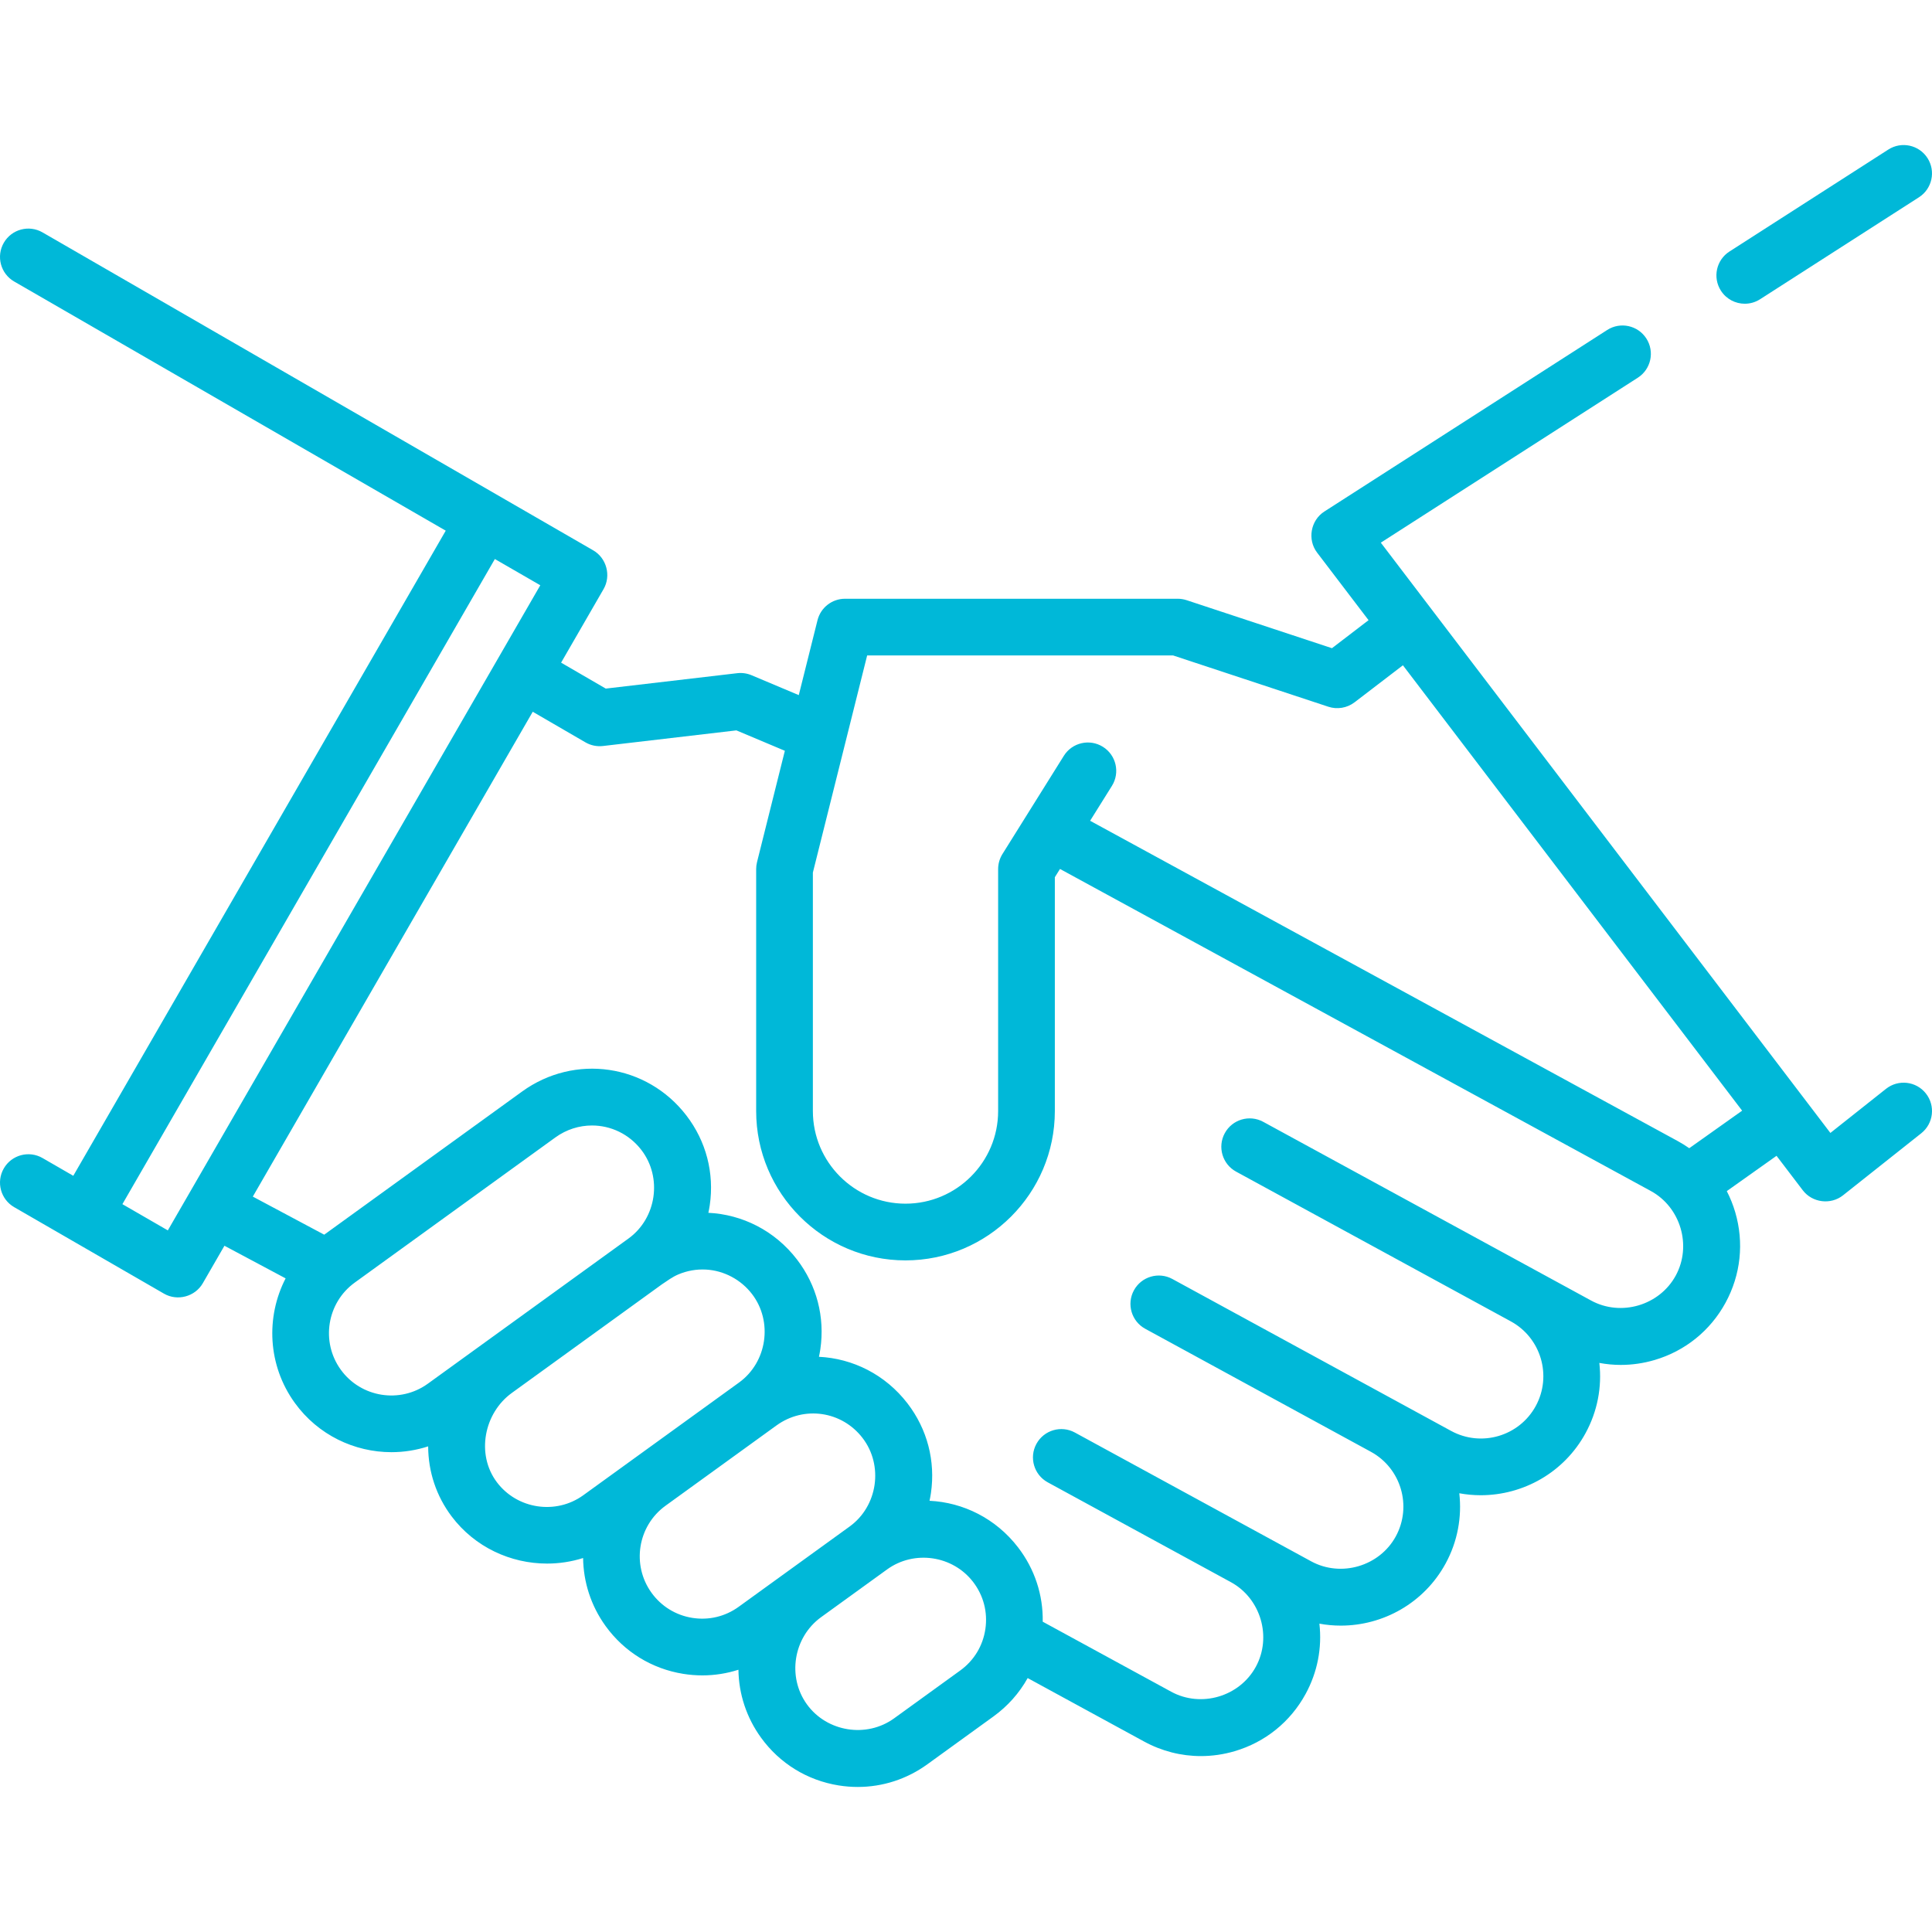
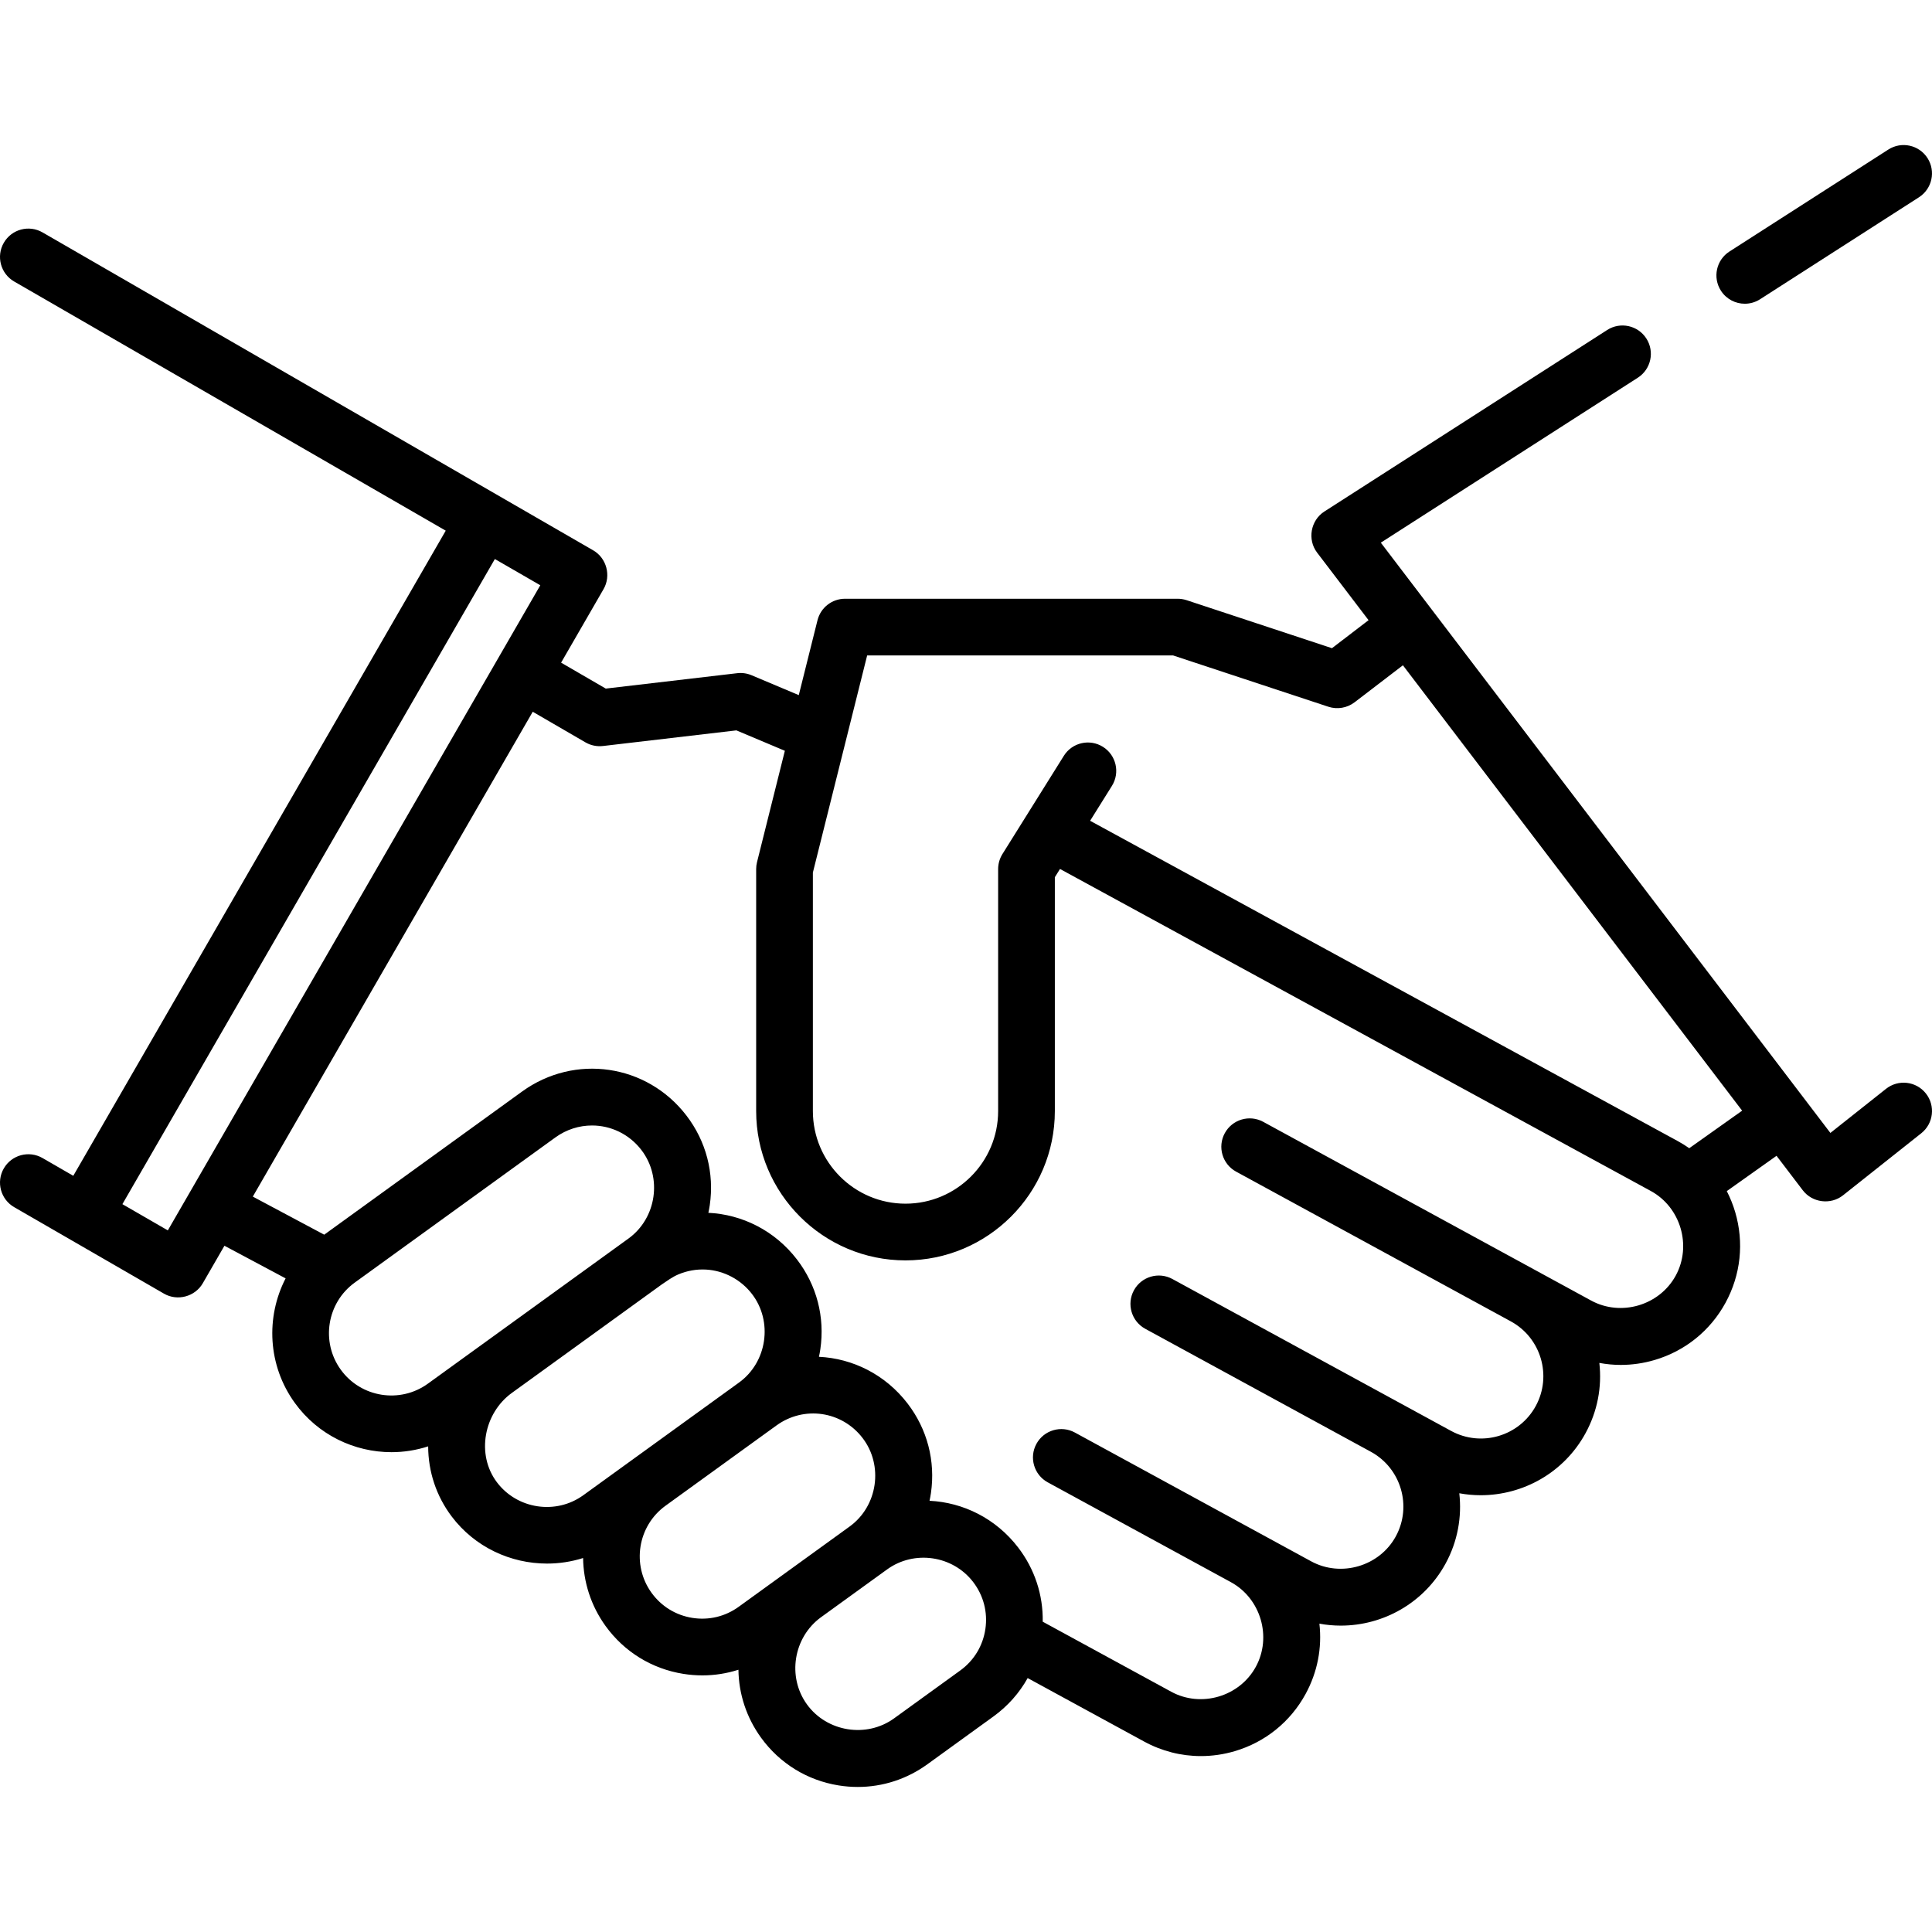
- <svg xmlns="http://www.w3.org/2000/svg" version="1.1" id="Capa_1" x="0px" y="0px" viewBox="0 0 512.002 512.002" style="fill:#00b8d8" xml:space="preserve">
+ <svg xmlns="http://www.w3.org/2000/svg" version="1.1" id="Capa_1" x="0px" y="0px" viewBox="0 0 512.002 512.002" xml:space="preserve">
  <g>
    <g>
      <path d="M510.375,289.772c-2.581-3.254-7.306-3.798-10.56-1.22l-14.741,11.69l-119.143-156.43l68.111-43.715    c3.493-2.242,4.507-6.89,2.265-10.383c-2.241-3.493-6.889-4.507-10.382-2.265l-74.964,48.115    c-3.636,2.334-4.542,7.435-1.92,10.877l13.643,17.913l-9.701,7.426l-38.515-12.725c-0.753-0.246-1.564-0.379-2.358-0.379h-88.172    c-3.448,0-6.454,2.347-7.29,5.692l-4.962,19.846l-12.524-5.273c-1.196-0.504-2.504-0.688-3.789-0.538l-34.838,4.08l-11.837-6.872    l11.259-19.5c2.046-3.546,0.792-8.22-2.75-10.265L11.273,61.589c-3.597-2.076-8.192-0.844-10.265,2.75    c-2.075,3.594-0.844,8.19,2.75,10.265l114.369,66.031L19.421,311.6l-8.148-4.704c-3.597-2.077-8.192-0.844-10.265,2.75    c-2.075,3.594-0.844,8.19,2.75,10.265l39.711,22.928c3.549,2.048,8.221,0.792,10.265-2.75l5.746-9.952l16.211,8.646    c-5.288,10.251-4.767,23.047,2.444,33.013c6.165,8.519,15.823,13.048,25.613,13.048c3.267,0,6.548-0.511,9.72-1.541    c0.02,6.71,2.153,13.16,6.209,18.547c6.159,8.181,15.677,12.516,25.296,12.516c3.214,0,6.44-0.485,9.555-1.472    c0.084,6.272,2.021,12.578,5.969,18.034c4.942,6.83,12.248,11.327,20.571,12.662c1.692,0.272,3.385,0.406,5.066,0.406    c3.263,0,6.48-0.509,9.558-1.497c0.089,6.435,2.136,12.676,5.987,17.997c4.942,6.829,12.248,11.327,20.571,12.662    c1.692,0.271,3.385,0.406,5.066,0.405c6.589,0,12.993-2.061,18.434-5.999l17.532-12.686c3.793-2.744,6.854-6.211,9.063-10.17    l30.843,16.811c4.7,2.562,9.854,3.864,15.062,3.864c2.993,0,6.006-0.431,8.957-1.3c8.087-2.382,14.763-7.769,18.797-15.172    c3.145-5.77,4.384-12.226,3.652-18.622c1.887,0.347,3.786,0.519,5.677,0.519c11.188-0.001,22.045-5.956,27.766-16.452    c3.219-5.907,4.34-12.399,3.632-18.624c1.892,0.349,3.797,0.521,5.694,0.521c11.189-0.001,22.046-5.956,27.766-16.452    c3.143-5.766,4.382-12.218,3.653-18.61c1.875,0.348,3.775,0.527,5.685,0.527c2.994,0,6.006-0.431,8.957-1.3    c8.087-2.382,14.763-7.769,18.798-15.172c4.035-7.402,4.947-15.932,2.565-24.02c-0.572-1.944-1.323-3.803-2.228-5.567    l13.181-9.356l6.963,9.142c2.512,3.298,7.394,3.914,10.648,1.335l20.744-16.451C512.408,297.75,512.954,293.024,510.375,289.772z     M44.477,326.067l-12.04-6.952l98.706-170.965l12.04,6.952L44.477,326.067z M113.395,366.687    c-7.383,5.345-17.74,3.685-23.084-3.701c-5.343-7.385-3.682-17.742,3.703-23.086l53.159-38.463c2.953-2.136,6.35-3.17,9.712-3.17    c4.949,0,9.823,2.239,13.091,6.494c5.602,7.296,4.024,18.072-3.417,23.461L113.395,366.687z M154.576,396.255    c-7.246,5.243-17.517,3.698-22.893-3.444c-5.57-7.397-3.425-18.326,3.948-23.661l39.734-28.749    c1.446-0.964,2.783-1.979,4.403-2.666c2.305-0.979,4.829-1.423,7.33-1.284c4.786,0.266,9.267,2.673,12.183,6.469    c5.602,7.295,4.025,18.072-3.417,23.461L154.576,396.255z M195.757,425.821c-3.577,2.59-7.948,3.631-12.309,2.93    c-4.36-0.699-8.187-3.055-10.776-6.633c-5.341-7.382-3.684-17.731,3.692-23.077c0,0,28.312-20.486,28.315-20.488l1.104-0.799    c7.299-5.28,17.315-3.82,22.803,3.324c5.603,7.298,4.023,18.077-3.422,23.464L195.757,425.821z M261.138,431.693    c-0.649,4.459-3.018,8.368-6.668,11.009l-17.532,12.686c-7.304,5.286-17.807,3.594-23.085-3.702    c-5.302-7.327-3.574-17.779,3.702-23.085l16.42-11.88l1.113-0.806c7.194-5.204,17.399-3.712,22.802,3.324    C260.635,422.812,261.788,427.235,261.138,431.693z M444.087,338.052c-4.309,7.906-14.509,10.921-22.429,6.604l-86.881-47.356    c-3.646-1.985-8.209-0.642-10.195,3.002c-1.986,3.644-0.643,8.208,3.001,10.195l72.806,39.683    c8.005,4.363,10.966,14.424,6.605,22.428c-4.363,8.003-14.424,10.968-22.429,6.604l-73.872-40.265    c-3.644-1.986-8.208-0.642-10.194,3.002c-1.986,3.644-0.643,8.208,3.002,10.195l59.807,32.599    c7.995,4.367,10.952,14.421,6.593,22.421c-4.308,7.905-14.508,10.922-22.429,6.604l-62.614-34.129    c-3.647-1.985-8.209-0.642-10.195,3.002s-0.643,8.208,3.001,10.195l48.538,26.456c7.907,4.309,10.921,14.509,6.604,22.429    c-4.308,7.907-14.508,10.919-22.427,6.603l-34.046-18.557c0.12-7.09-2.127-13.957-6.523-19.681    c-5.904-7.688-14.553-11.928-23.473-12.361c0.141-0.667,0.27-1.34,0.369-2.021c1.24-8.511-0.961-16.955-6.2-23.777    c-5.905-7.687-14.554-11.927-23.474-12.36c0.141-0.667,0.27-1.34,0.369-2.022c1.24-8.512-0.961-16.955-6.2-23.777    c-5.905-7.688-14.554-11.927-23.474-12.36c0.141-0.667,0.27-1.34,0.369-2.021c1.24-8.512-0.961-16.956-6.2-23.777    c-10.476-13.642-29.601-16.428-43.533-6.345L85.92,327.205l-18.922-10.092l74.184-128.489l13.968,8.11    c1.405,0.816,3.038,1.152,4.647,0.965l35.356-4.141l12.843,5.408l-7.381,29.526c-0.148,0.596-0.224,1.208-0.224,1.823v64.125    c0,21.823,17.755,39.577,39.577,39.577c21.823,0,39.577-17.755,39.577-39.577v-61.97l1.366-2.185l156.57,85.339    C445.387,319.933,448.404,330.13,444.087,338.052z M447.672,304.288c-0.959-0.668-1.955-1.294-2.996-1.861l-155.783-84.912    l5.78-9.247c2.199-3.52,1.129-8.156-2.391-10.355c-3.516-2.198-8.156-1.13-10.355,2.39l-16.268,26.029    c-0.745,1.194-1.142,2.574-1.142,3.983v64.125c0,13.535-11.011,24.548-24.548,24.548s-24.548-11.012-24.548-24.548v-63.2    l14.383-57.535H310.9l41.139,13.591c2.338,0.773,4.97,0.328,6.924-1.168l12.826-9.818l89.898,118.031L447.672,304.288z" />
    </g>
  </g>
  <g>
    <g>
      <path d="M510.81,41.896c-2.241-3.493-6.889-4.507-10.382-2.265l-42.102,27.022c-3.493,2.242-4.507,6.89-2.265,10.383    c1.435,2.237,3.856,3.457,6.33,3.457c1.39,0,2.795-0.385,4.052-1.191l42.102-27.022C512.037,50.036,513.051,45.388,510.81,41.896z    " />
    </g>
  </g>
  <g>
</g>
  <g>
</g>
  <g>
</g>
  <g>
</g>
  <g>
</g>
  <g>
</g>
  <g>
</g>
  <g>
</g>
  <g>
</g>
  <g>
</g>
  <g>
</g>
  <g>
</g>
  <g>
</g>
  <g>
</g>
  <g>
</g>
</svg>
